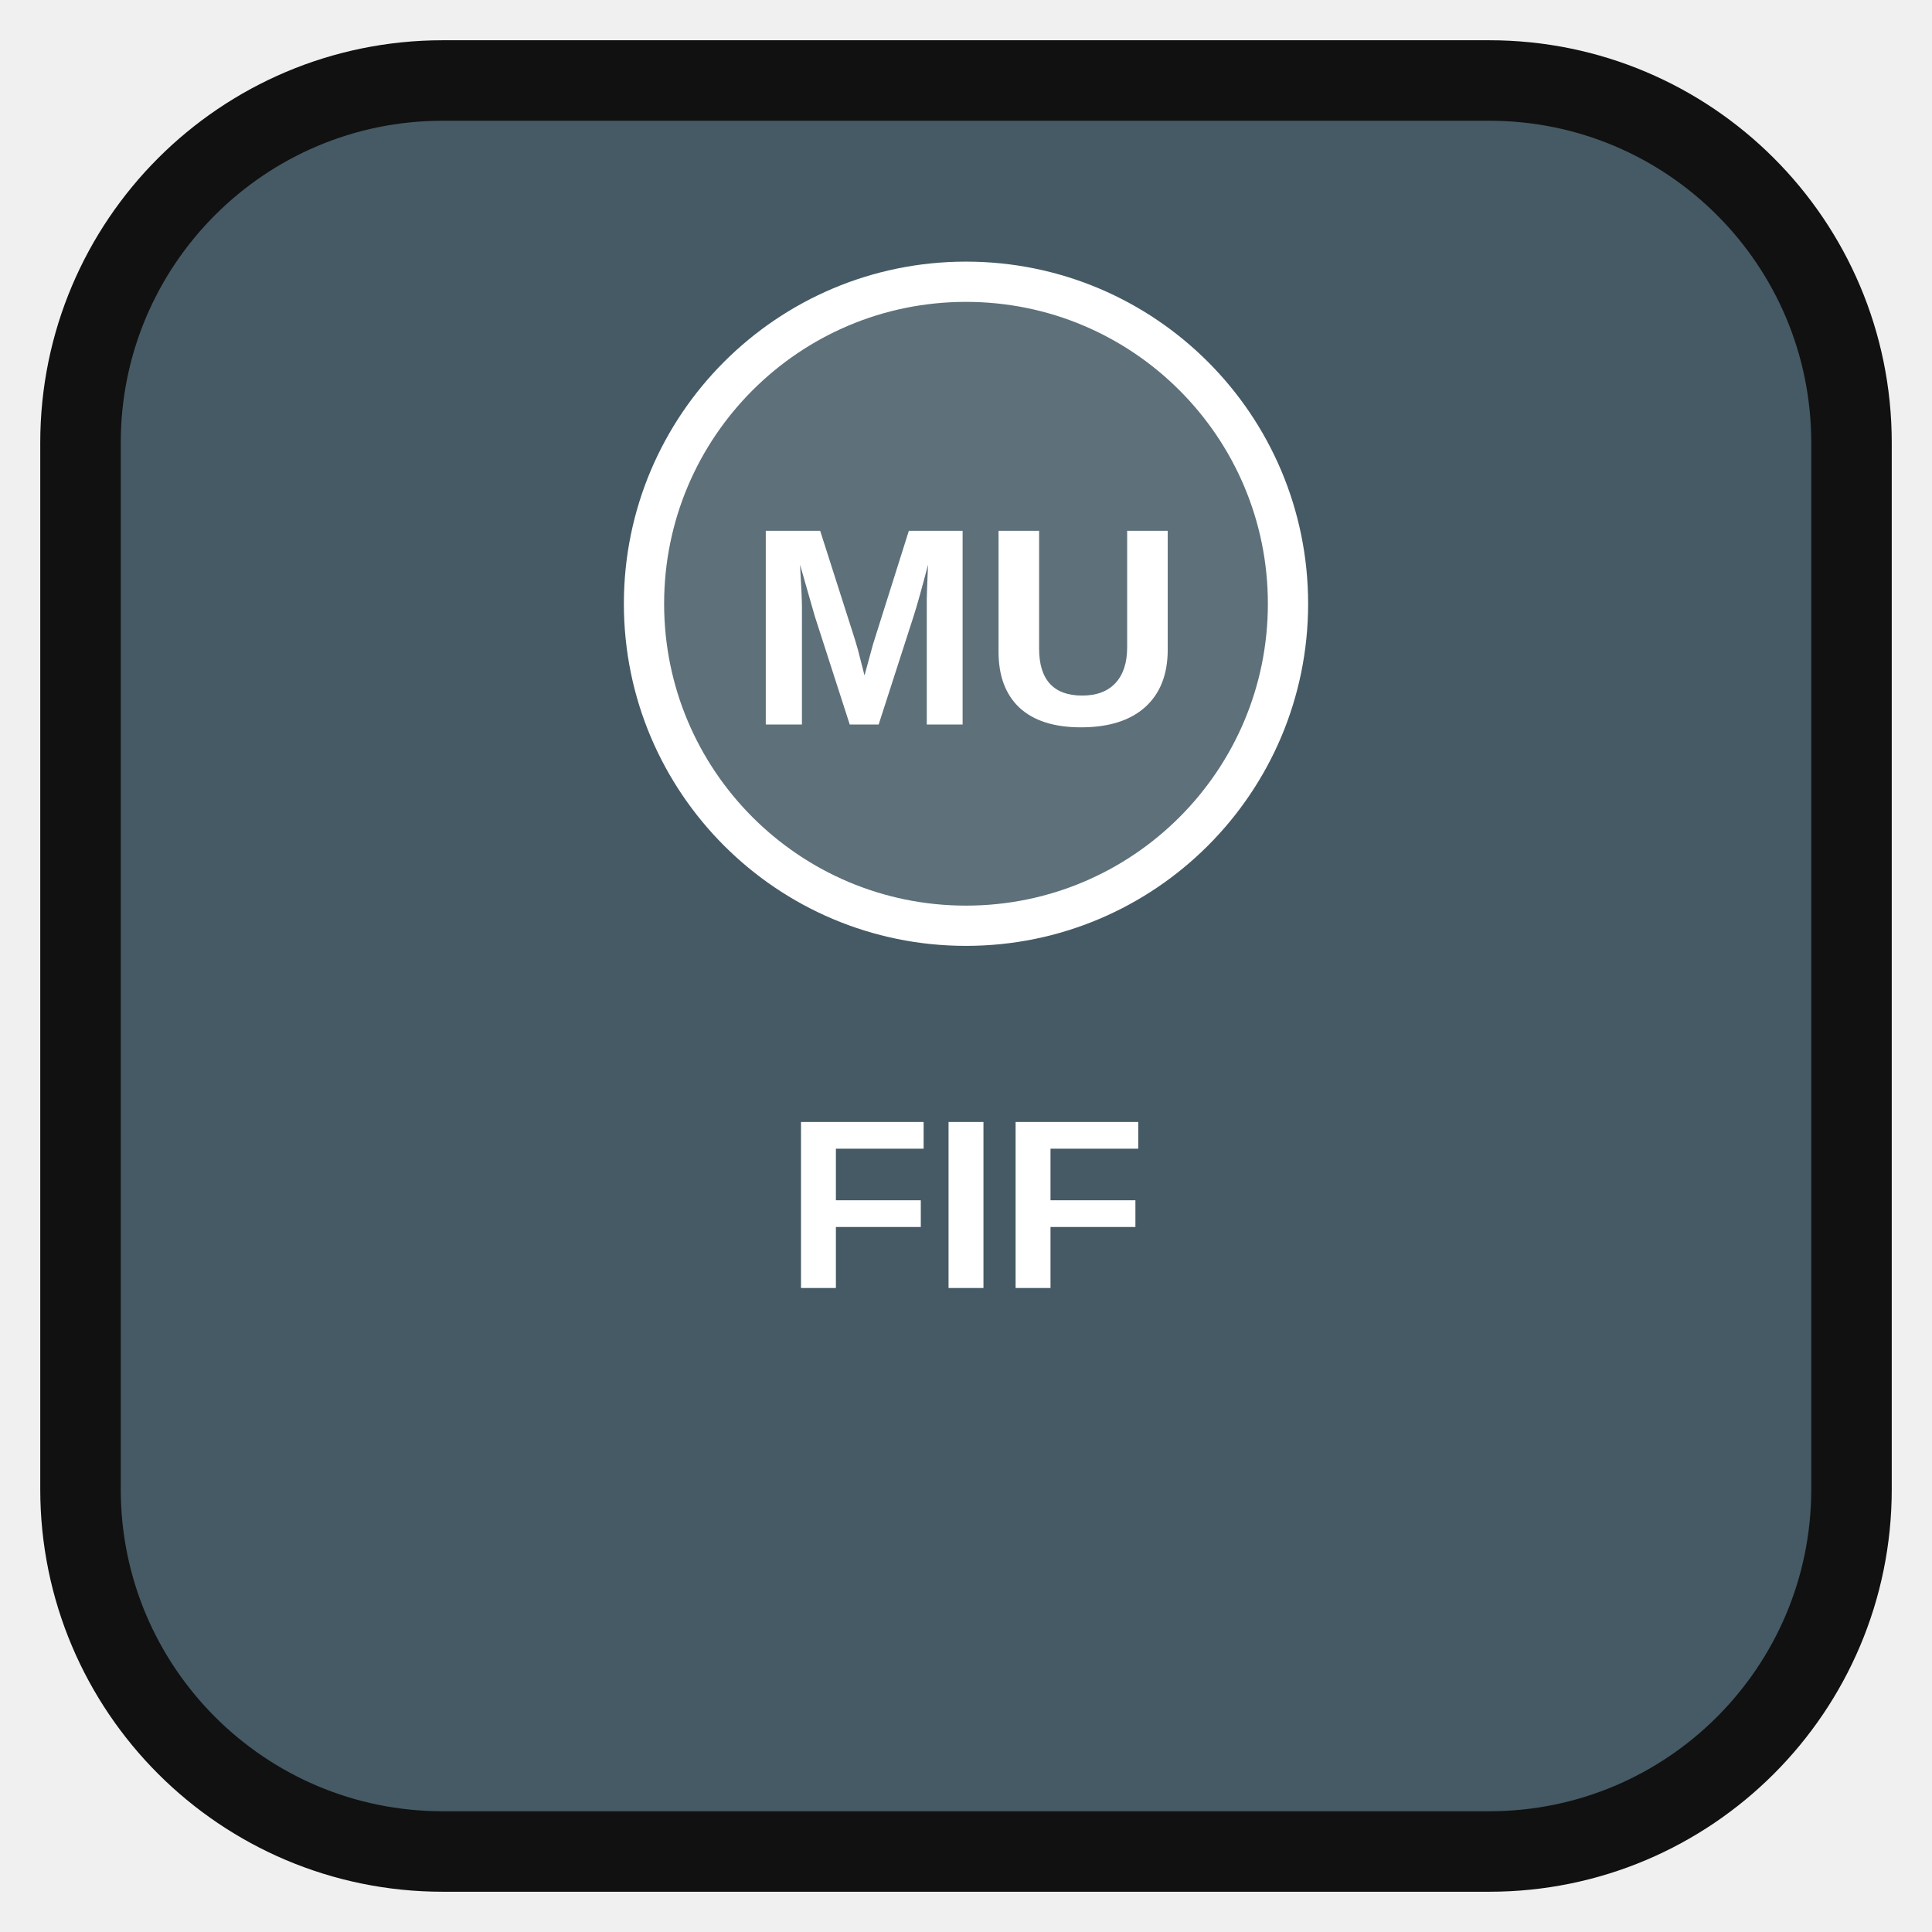
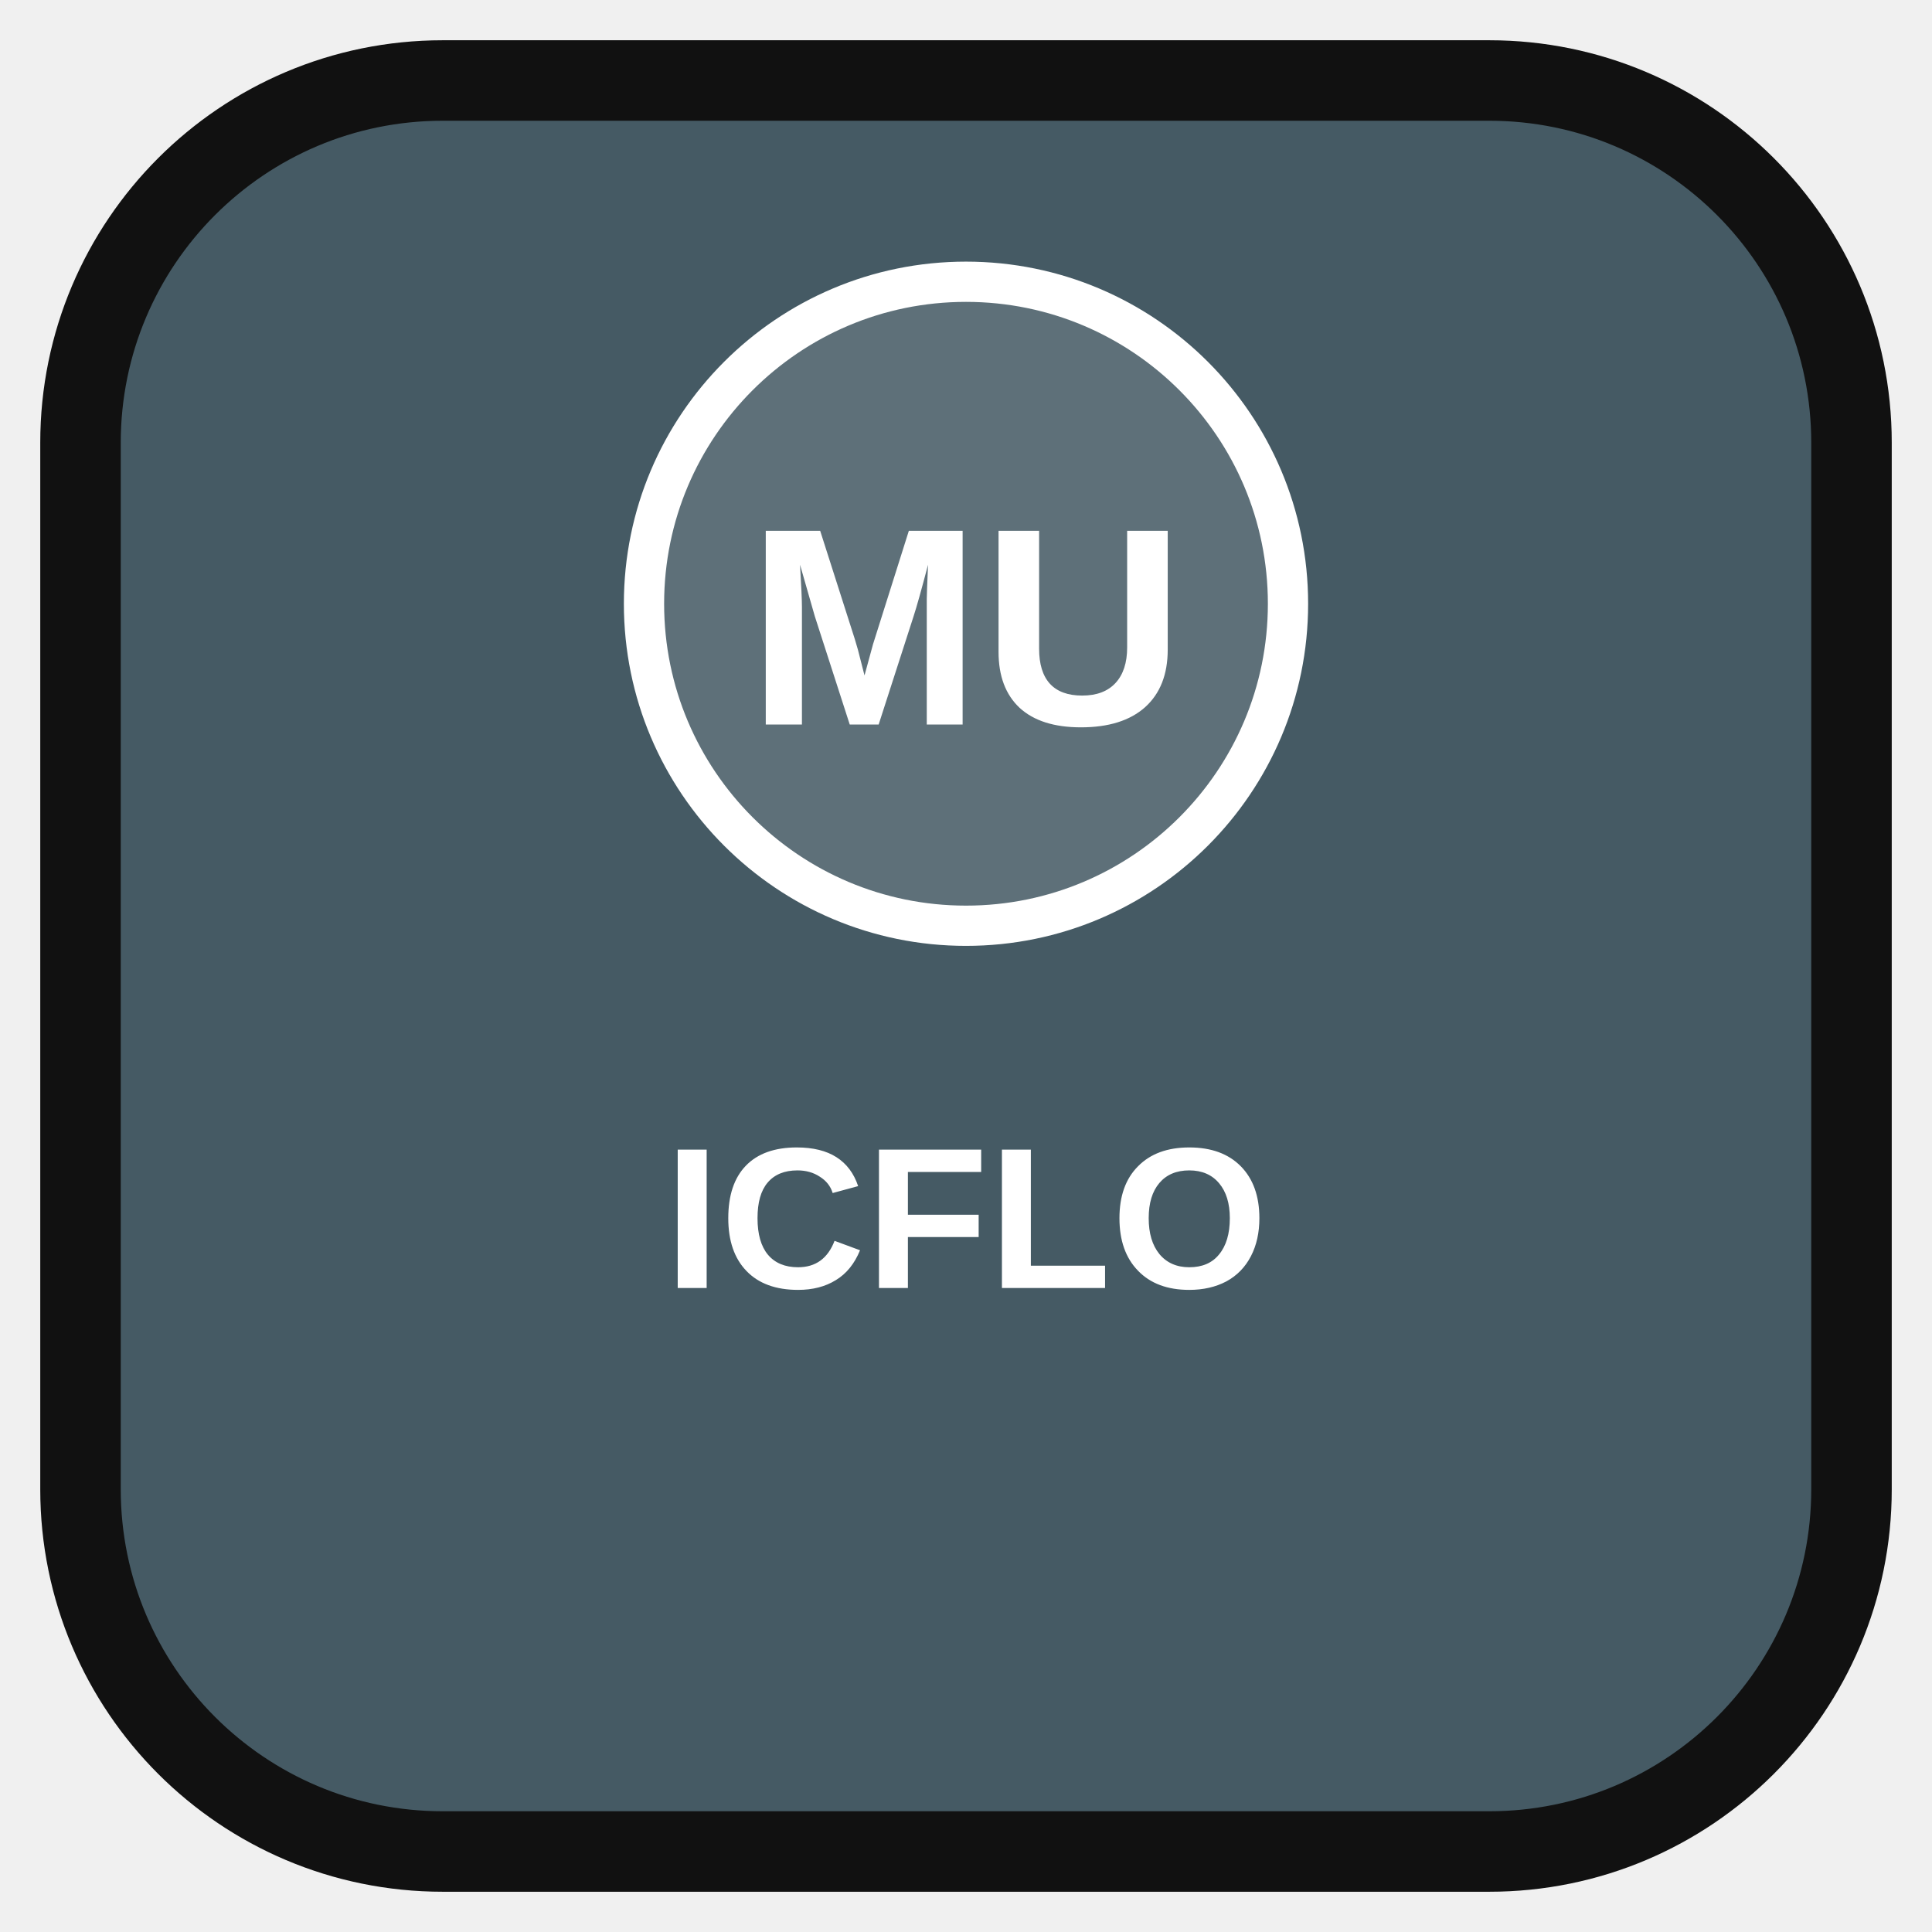
<svg xmlns="http://www.w3.org/2000/svg" width="96" height="96" viewBox="0 0 96 96">
  <rect x="4" y="4" width="88" height="88" rx="18" fill="#455a64" stroke="#111" stroke-width="4" />
  <circle cx="48" cy="30" r="16" fill="#ffffff22" stroke="#fff" stroke-width="2" />
  <text x="48" y="36" text-anchor="middle" font-family="Arial, sans-serif" font-size="14" font-weight="700" fill="#fff">MU</text>
-   <text x="48" y="64" text-anchor="middle" font-family="Arial, sans-serif" font-size="12" font-weight="700" fill="#fff">FIF</text>
+   <text x="48" y="64" text-anchor="middle" font-family="Arial, sans-serif" font-size="10" font-weight="700" fill="#fff">ICFLO</text>
</svg>
